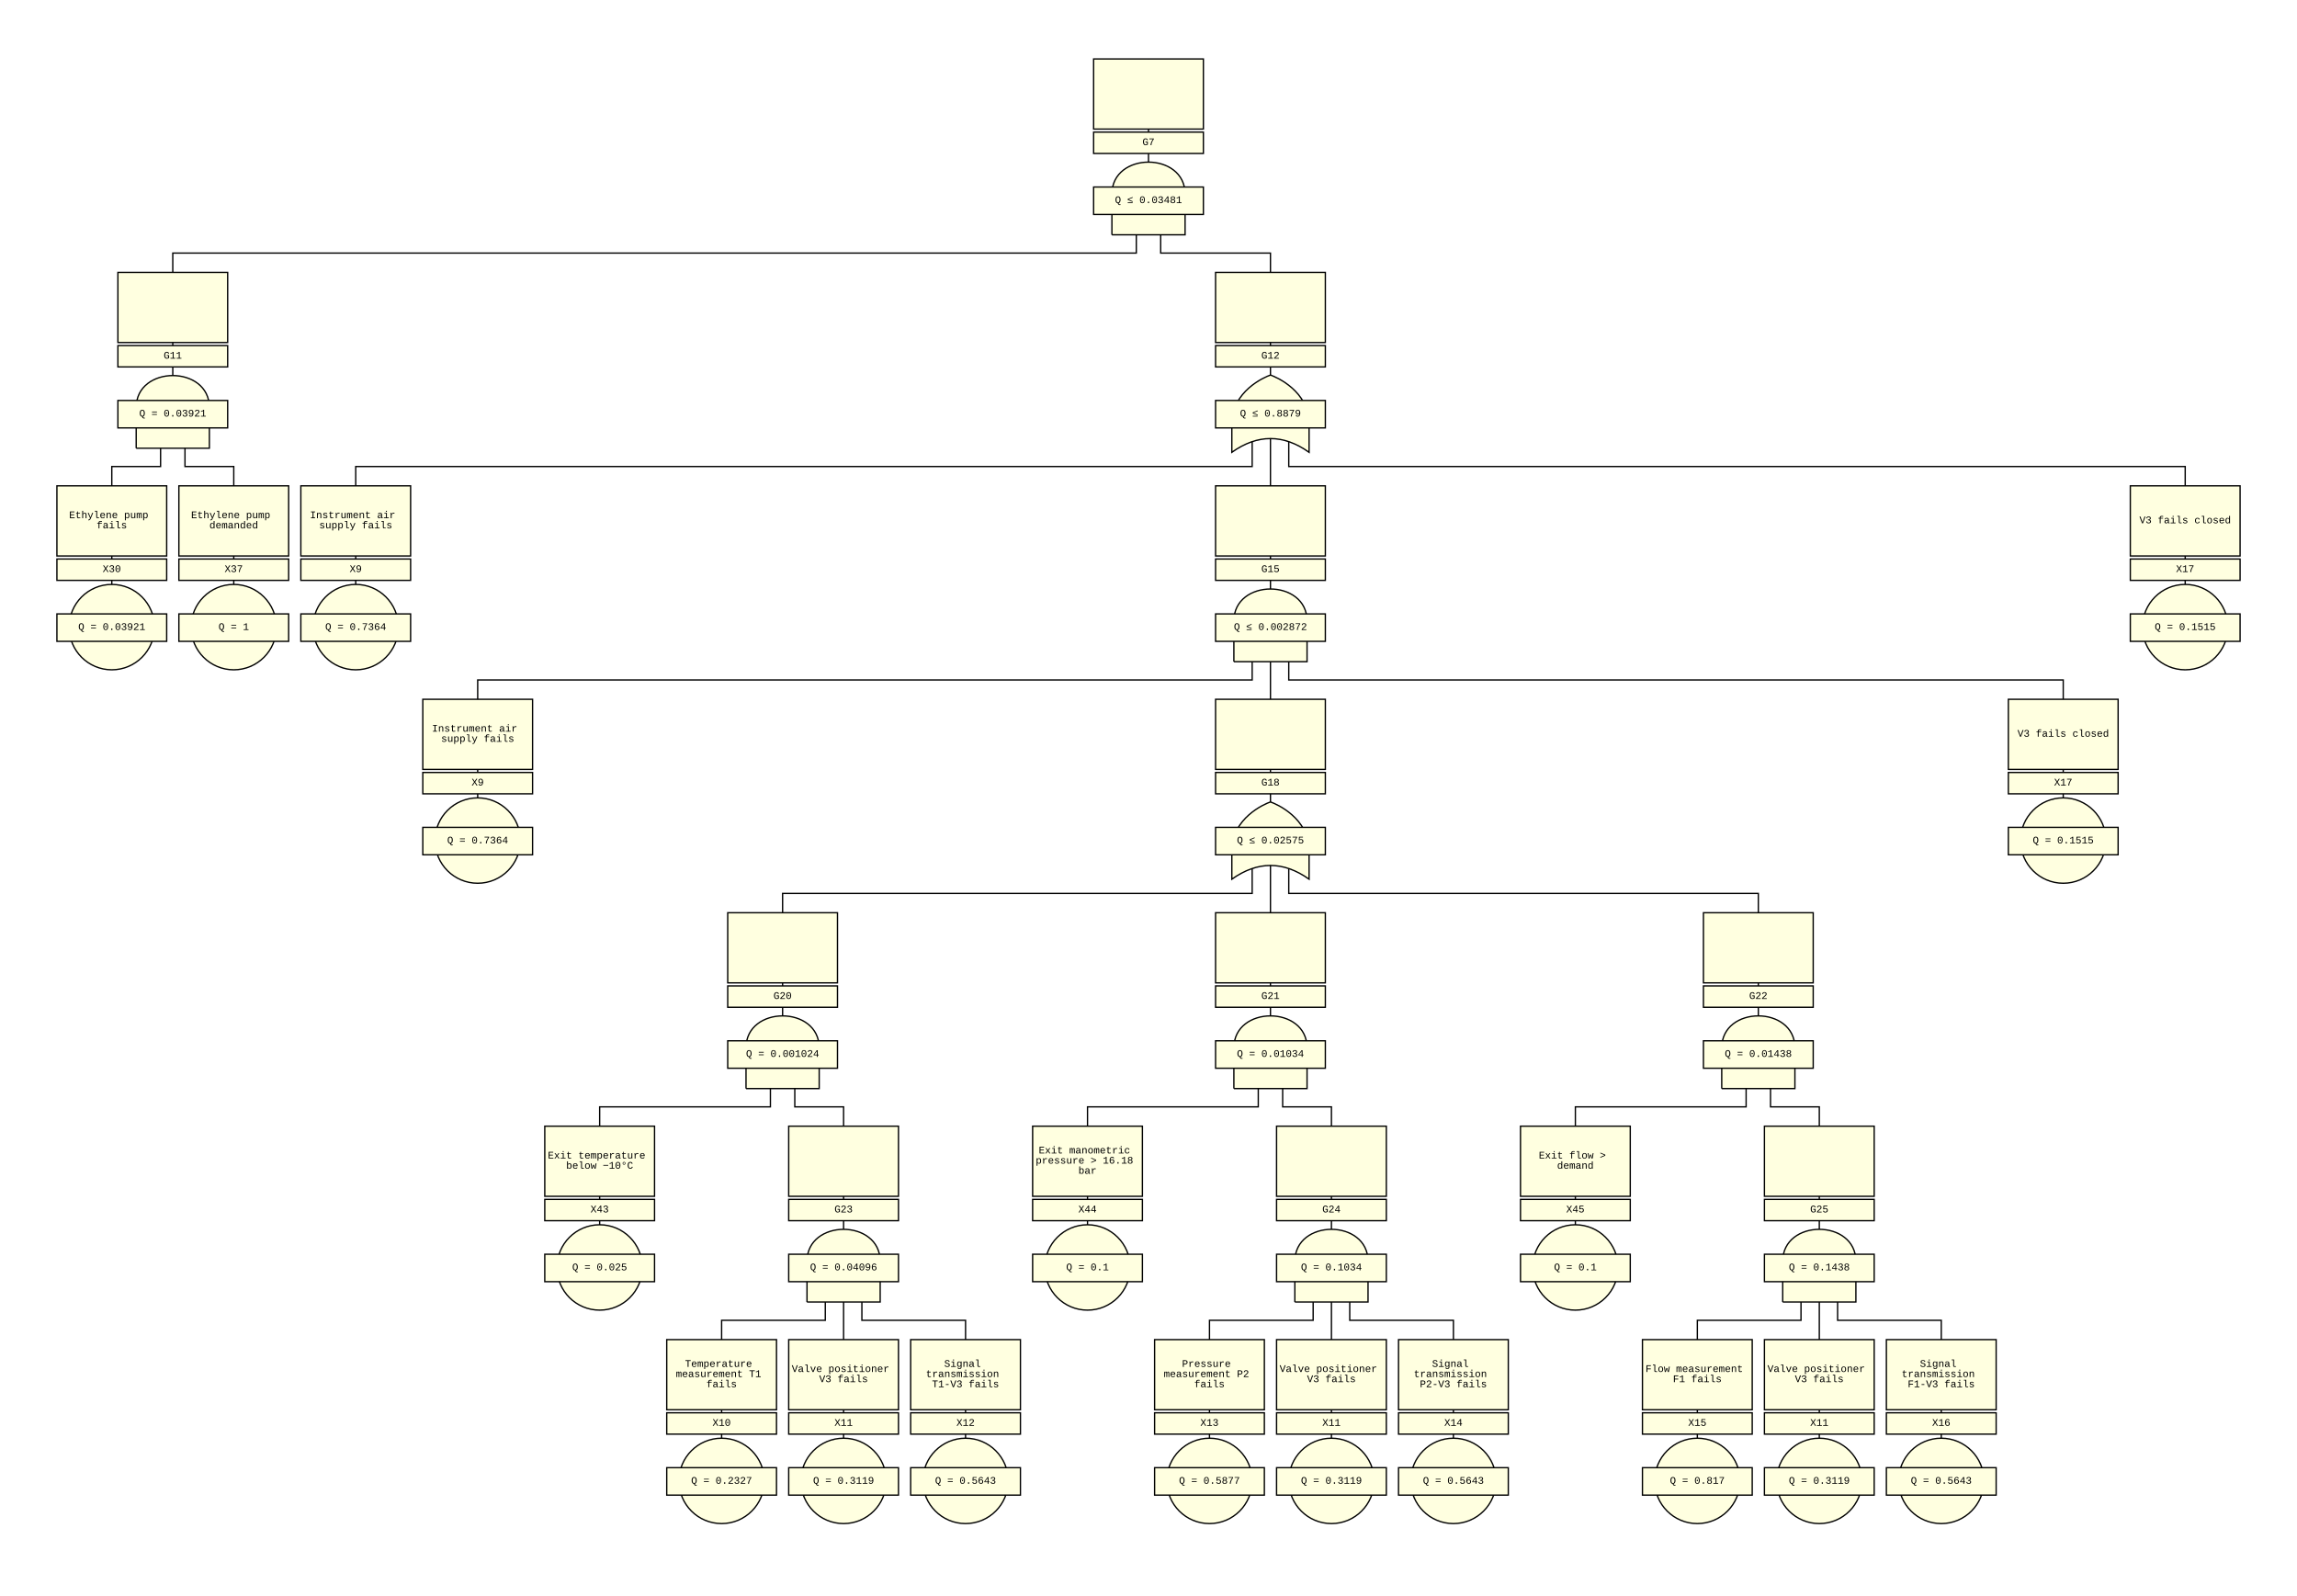
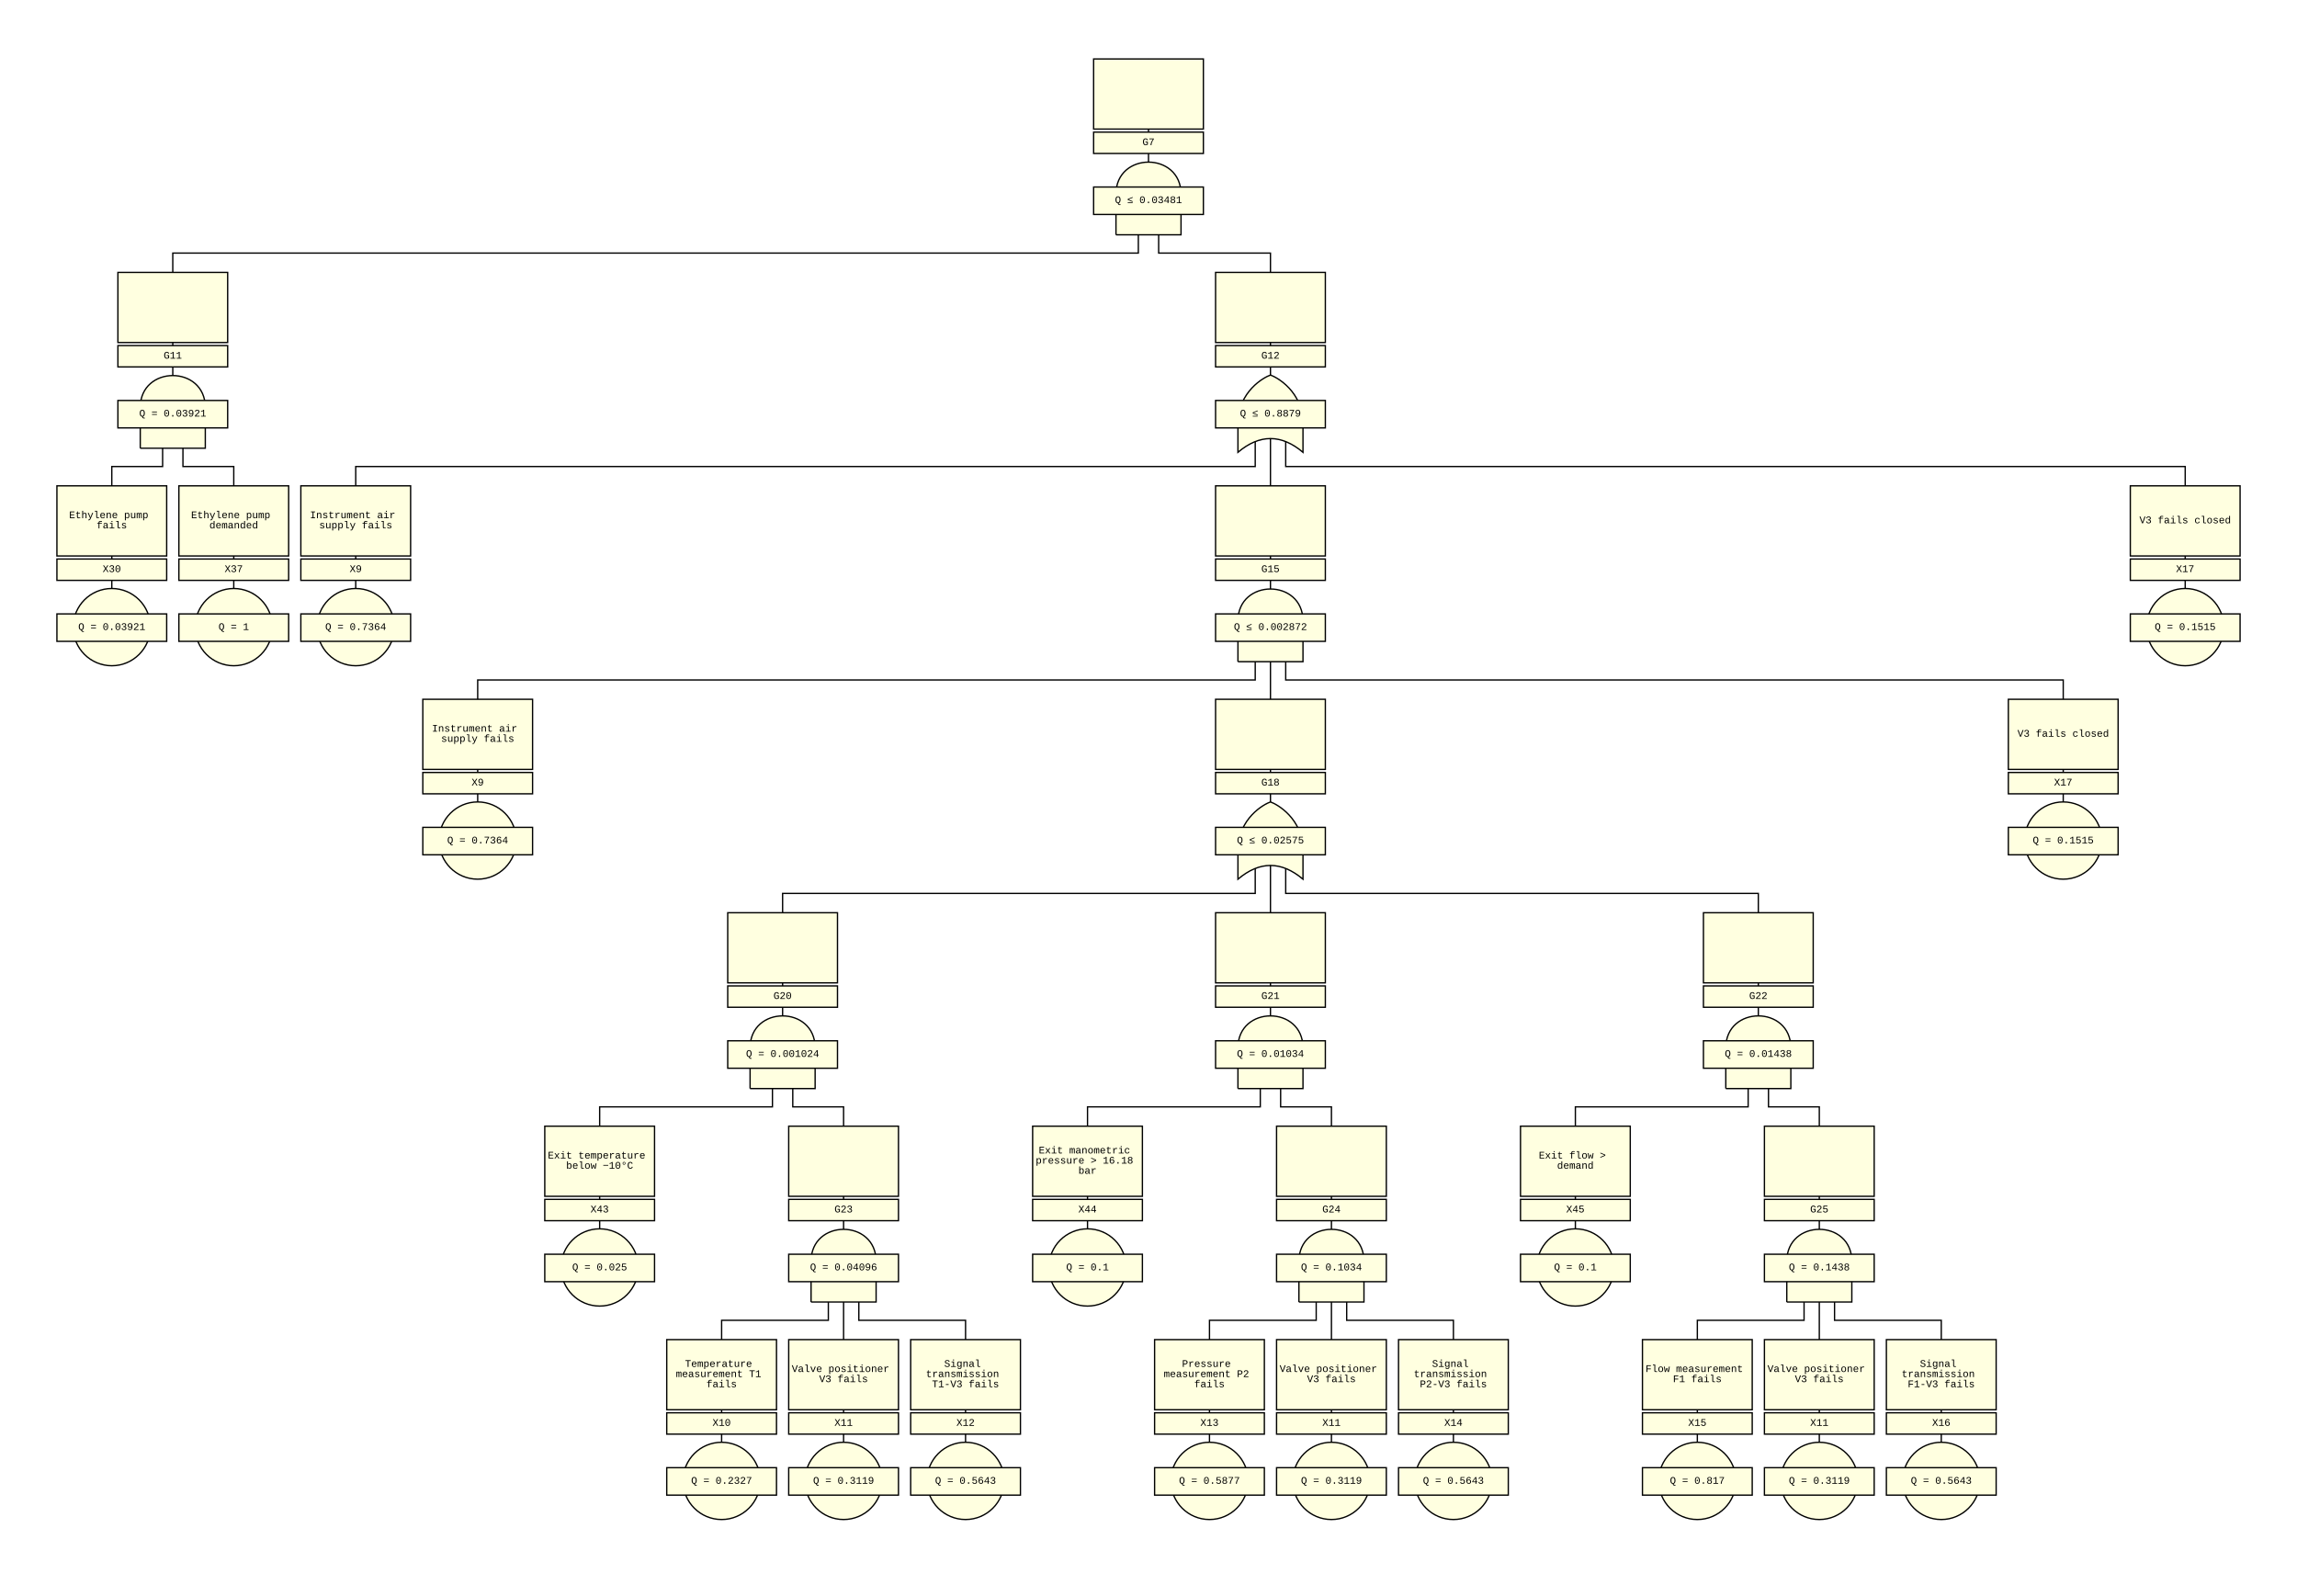
<svg xmlns="http://www.w3.org/2000/svg" viewBox="-50 -50 2260 1570">
  <style>
circle, path, polygon, rect {
  fill: lightyellow;
}
circle, path, polygon, polyline, rect {
  stroke: black;
  stroke-width: 1.3;
}
polyline {
  fill: none;
}
text {
  dominant-baseline: middle;
  font-family: Cousine, "Courier New", monospace;
  font-size: 10px;
  text-anchor: middle;
}
</style>
  <polyline points="1080,8 1080,147" />
-   <polyline points="1068,147 1068,199 120,199 120,252" />
-   <polyline points="1092,147 1092,199 1200,199 1200,252" />
+   <polyline points="1070,147 1070,199 120,199 120,252" />
+   <polyline points="1090,147 1090,199 1200,199 1200,252" />
  <rect x="1026" y="8" width="108" height="69" />
  <text x="1080" y="42" style="font-size: 10px">

</text>
  <rect x="1026" y="80" width="108" height="21" />
  <text x="1080" y="90">G7</text>
-   <path d="M1044,181 L1116,181 L1116,141 C1116,99 1044,99 1044,141 L1044,181 " />
+   <path d="M1048,181 L1112,181 L1112,141 C1112,99 1048,99 1048,141 L1048,181 " />
  <rect x="1026" y="134" width="108" height="27" />
  <text x="1080" y="147">Q ≤ 0.03481</text>
  <polyline points="120,218 120,357" />
-   <polyline points="108,357 108,409 60,409 60,462" />
-   <polyline points="132,357 132,409 180,409 180,462" />
+   <polyline points="110,357 110,409 60,409 60,462" />
+   <polyline points="130,357 130,409 180,409 180,462" />
  <rect x="66" y="218" width="108" height="69" />
  <text x="120" y="252" style="font-size: 10px">

</text>
  <rect x="66" y="290" width="108" height="21" />
  <text x="120" y="300">G11</text>
-   <path d="M84,391 L156,391 L156,351 C156,309 84,309 84,351 L84,391 " />
+   <path d="M88,391 L152,391 L152,351 C152,309 88,309 88,351 L88,391 " />
  <rect x="66" y="344" width="108" height="27" />
  <text x="120" y="357">Q = 0.03921</text>
  <polyline points="60,428 60,567" />
  <rect x="6" y="428" width="108" height="69" />
  <text x="60" y="462" style="font-size: 10px">
    <tspan x="60" dy="-0.5em">Ethylene pump</tspan>
    <tspan x="60" dy="1em">fails</tspan>
  </text>
  <rect x="6" y="500" width="108" height="21" />
  <text x="60" y="510">X30</text>
-   <circle cx="60" cy="567" r="42" />
+   <circle cx="60" cy="567" r="38" />
  <rect x="6" y="554" width="108" height="27" />
  <text x="60" y="567">Q = 0.03921</text>
  <polyline points="180,428 180,567" />
  <rect x="126" y="428" width="108" height="69" />
  <text x="180" y="462" style="font-size: 10px">
    <tspan x="180" dy="-0.5em">Ethylene pump</tspan>
    <tspan x="180" dy="1em">demanded</tspan>
  </text>
  <rect x="126" y="500" width="108" height="21" />
  <text x="180" y="510">X37</text>
-   <circle cx="180" cy="567" r="42" />
+   <circle cx="180" cy="567" r="38" />
  <rect x="126" y="554" width="108" height="27" />
  <text x="180" y="567">Q = 1</text>
  <polyline points="1200,218 1200,357" />
-   <polyline points="1182,357 1182,409 300,409 300,462" />
+   <polyline points="1185,357 1185,409 300,409 300,462" />
  <polyline points="1200,357 1200,409 1200,409 1200,462" />
-   <polyline points="1218,357 1218,409 2100,409 2100,462" />
+   <polyline points="1215,357 1215,409 2100,409 2100,462" />
  <rect x="1146" y="218" width="108" height="69" />
  <text x="1200" y="252" style="font-size: 10px">

</text>
  <rect x="1146" y="290" width="108" height="21" />
  <text x="1200" y="300">G12</text>
-   <path d="M1200,319 C1194,321 1162,335 1162,367 L1162,395 Q1200,368 1238,395 L1238,367 C1238,335 1206,321 1200,319" />
+   <path d="M1200,319 C1194,321 1168,335 1168,367 L1168,395 Q1200,368 1232,395 L1232,367 C1232,335 1206,321 1200,319" />
  <rect x="1146" y="344" width="108" height="27" />
  <text x="1200" y="357">Q ≤ 0.8879</text>
  <polyline points="300,428 300,567" />
  <rect x="246" y="428" width="108" height="69" />
  <text x="300" y="462" style="font-size: 10px">
    <tspan x="300" dy="-0.5em">Instrument air</tspan>
    <tspan x="300" dy="1em">supply fails</tspan>
  </text>
  <rect x="246" y="500" width="108" height="21" />
  <text x="300" y="510">X9</text>
-   <circle cx="300" cy="567" r="42" />
+   <circle cx="300" cy="567" r="38" />
  <rect x="246" y="554" width="108" height="27" />
  <text x="300" y="567">Q = 0.7364</text>
  <polyline points="1200,428 1200,567" />
-   <polyline points="1182,567 1182,619 420,619 420,672" />
+   <polyline points="1185,567 1185,619 420,619 420,672" />
  <polyline points="1200,567 1200,619 1200,619 1200,672" />
-   <polyline points="1218,567 1218,619 1980,619 1980,672" />
+   <polyline points="1215,567 1215,619 1980,619 1980,672" />
  <rect x="1146" y="428" width="108" height="69" />
  <text x="1200" y="462" style="font-size: 10px">

</text>
  <rect x="1146" y="500" width="108" height="21" />
  <text x="1200" y="510">G15</text>
-   <path d="M1164,601 L1236,601 L1236,561 C1236,519 1164,519 1164,561 L1164,601 " />
+   <path d="M1168,601 L1232,601 L1232,561 C1232,519 1168,519 1168,561 L1168,601 " />
  <rect x="1146" y="554" width="108" height="27" />
  <text x="1200" y="567">Q ≤ 0.002872</text>
  <polyline points="420,638 420,777" />
  <rect x="366" y="638" width="108" height="69" />
  <text x="420" y="672" style="font-size: 10px">
    <tspan x="420" dy="-0.5em">Instrument air</tspan>
    <tspan x="420" dy="1em">supply fails</tspan>
  </text>
  <rect x="366" y="710" width="108" height="21" />
  <text x="420" y="720">X9</text>
-   <circle cx="420" cy="777" r="42" />
+   <circle cx="420" cy="777" r="38" />
  <rect x="366" y="764" width="108" height="27" />
  <text x="420" y="777">Q = 0.7364</text>
  <polyline points="1200,638 1200,777" />
-   <polyline points="1182,777 1182,829 720,829 720,882" />
+   <polyline points="1185,777 1185,829 720,829 720,882" />
  <polyline points="1200,777 1200,829 1200,829 1200,882" />
-   <polyline points="1218,777 1218,829 1680,829 1680,882" />
+   <polyline points="1215,777 1215,829 1680,829 1680,882" />
  <rect x="1146" y="638" width="108" height="69" />
  <text x="1200" y="672" style="font-size: 10px">

</text>
  <rect x="1146" y="710" width="108" height="21" />
  <text x="1200" y="720">G18</text>
-   <path d="M1200,739 C1194,741 1162,755 1162,787 L1162,815 Q1200,788 1238,815 L1238,787 C1238,755 1206,741 1200,739" />
+   <path d="M1200,739 C1194,741 1168,755 1168,787 L1168,815 Q1200,788 1232,815 L1232,787 C1232,755 1206,741 1200,739" />
  <rect x="1146" y="764" width="108" height="27" />
  <text x="1200" y="777">Q ≤ 0.02575</text>
  <polyline points="720,848 720,987" />
-   <polyline points="708,987 708,1039 540,1039 540,1092" />
-   <polyline points="732,987 732,1039 780,1039 780,1092" />
+   <polyline points="710,987 710,1039 540,1039 540,1092" />
+   <polyline points="730,987 730,1039 780,1039 780,1092" />
  <rect x="666" y="848" width="108" height="69" />
  <text x="720" y="882" style="font-size: 10px">

</text>
  <rect x="666" y="920" width="108" height="21" />
  <text x="720" y="930">G20</text>
-   <path d="M684,1021 L756,1021 L756,981 C756,939 684,939 684,981 L684,1021 " />
+   <path d="M688,1021 L752,1021 L752,981 C752,939 688,939 688,981 L688,1021 " />
  <rect x="666" y="974" width="108" height="27" />
  <text x="720" y="987">Q = 0.001024</text>
  <polyline points="540,1058 540,1197" />
  <rect x="486" y="1058" width="108" height="69" />
  <text x="540" y="1092" style="font-size: 10px">
    <tspan x="540" dy="-0.5em">Exit temperature</tspan>
    <tspan x="540" dy="1em">below −10°C</tspan>
  </text>
  <rect x="486" y="1130" width="108" height="21" />
  <text x="540" y="1140">X43</text>
-   <circle cx="540" cy="1197" r="42" />
+   <circle cx="540" cy="1197" r="38" />
  <rect x="486" y="1184" width="108" height="27" />
  <text x="540" y="1197">Q = 0.025</text>
  <polyline points="780,1058 780,1197" />
-   <polyline points="762,1197 762,1249 660,1249 660,1302" />
+   <polyline points="765,1197 765,1249 660,1249 660,1302" />
  <polyline points="780,1197 780,1249 780,1249 780,1302" />
-   <polyline points="798,1197 798,1249 900,1249 900,1302" />
+   <polyline points="795,1197 795,1249 900,1249 900,1302" />
  <rect x="726" y="1058" width="108" height="69" />
  <text x="780" y="1092" style="font-size: 10px">

</text>
  <rect x="726" y="1130" width="108" height="21" />
  <text x="780" y="1140">G23</text>
-   <path d="M744,1231 L816,1231 L816,1191 C816,1149 744,1149 744,1191 L744,1231 " />
+   <path d="M748,1231 L812,1231 L812,1191 C812,1149 748,1149 748,1191 L748,1231 " />
  <rect x="726" y="1184" width="108" height="27" />
  <text x="780" y="1197">Q = 0.04096</text>
  <polyline points="660,1268 660,1407" />
  <rect x="606" y="1268" width="108" height="69" />
  <text x="660" y="1302" style="font-size: 10px">
    <tspan x="660" dy="-1em">Temperature</tspan>
    <tspan x="660" dy="1em">measurement T1</tspan>
    <tspan x="660" dy="1em">fails</tspan>
  </text>
  <rect x="606" y="1340" width="108" height="21" />
  <text x="660" y="1350">X10</text>
-   <circle cx="660" cy="1407" r="42" />
+   <circle cx="660" cy="1407" r="38" />
  <rect x="606" y="1394" width="108" height="27" />
  <text x="660" y="1407">Q = 0.2327</text>
  <polyline points="780,1268 780,1407" />
  <rect x="726" y="1268" width="108" height="69" />
  <text x="780" y="1302" style="font-size: 10px">
    <tspan x="780" dy="-0.5em">Valve positioner</tspan>
    <tspan x="780" dy="1em">V3 fails</tspan>
  </text>
  <rect x="726" y="1340" width="108" height="21" />
  <text x="780" y="1350">X11</text>
-   <circle cx="780" cy="1407" r="42" />
+   <circle cx="780" cy="1407" r="38" />
  <rect x="726" y="1394" width="108" height="27" />
  <text x="780" y="1407">Q = 0.3119</text>
  <polyline points="900,1268 900,1407" />
  <rect x="846" y="1268" width="108" height="69" />
  <text x="900" y="1302" style="font-size: 10px">
    <tspan x="900" dy="-1em">Signal</tspan>
    <tspan x="900" dy="1em">transmission</tspan>
    <tspan x="900" dy="1em">T1-V3 fails</tspan>
  </text>
  <rect x="846" y="1340" width="108" height="21" />
  <text x="900" y="1350">X12</text>
-   <circle cx="900" cy="1407" r="42" />
+   <circle cx="900" cy="1407" r="38" />
  <rect x="846" y="1394" width="108" height="27" />
  <text x="900" y="1407">Q = 0.5643</text>
  <polyline points="1200,848 1200,987" />
-   <polyline points="1188,987 1188,1039 1020,1039 1020,1092" />
-   <polyline points="1212,987 1212,1039 1260,1039 1260,1092" />
+   <polyline points="1190,987 1190,1039 1020,1039 1020,1092" />
+   <polyline points="1210,987 1210,1039 1260,1039 1260,1092" />
  <rect x="1146" y="848" width="108" height="69" />
  <text x="1200" y="882" style="font-size: 10px">

</text>
  <rect x="1146" y="920" width="108" height="21" />
  <text x="1200" y="930">G21</text>
-   <path d="M1164,1021 L1236,1021 L1236,981 C1236,939 1164,939 1164,981 L1164,1021 " />
+   <path d="M1168,1021 L1232,1021 L1232,981 C1232,939 1168,939 1168,981 L1168,1021 " />
  <rect x="1146" y="974" width="108" height="27" />
  <text x="1200" y="987">Q = 0.01034</text>
  <polyline points="1020,1058 1020,1197" />
  <rect x="966" y="1058" width="108" height="69" />
  <text x="1020" y="1092" style="font-size: 10px">
    <tspan x="1020" dy="-1em">Exit manometric</tspan>
    <tspan x="1020" dy="1em">pressure &gt; 16.18</tspan>
    <tspan x="1020" dy="1em">bar</tspan>
  </text>
  <rect x="966" y="1130" width="108" height="21" />
  <text x="1020" y="1140">X44</text>
-   <circle cx="1020" cy="1197" r="42" />
+   <circle cx="1020" cy="1197" r="38" />
  <rect x="966" y="1184" width="108" height="27" />
  <text x="1020" y="1197">Q = 0.1</text>
  <polyline points="1260,1058 1260,1197" />
-   <polyline points="1242,1197 1242,1249 1140,1249 1140,1302" />
+   <polyline points="1245,1197 1245,1249 1140,1249 1140,1302" />
  <polyline points="1260,1197 1260,1249 1260,1249 1260,1302" />
-   <polyline points="1278,1197 1278,1249 1380,1249 1380,1302" />
+   <polyline points="1275,1197 1275,1249 1380,1249 1380,1302" />
  <rect x="1206" y="1058" width="108" height="69" />
  <text x="1260" y="1092" style="font-size: 10px">

</text>
  <rect x="1206" y="1130" width="108" height="21" />
  <text x="1260" y="1140">G24</text>
-   <path d="M1224,1231 L1296,1231 L1296,1191 C1296,1149 1224,1149 1224,1191 L1224,1231 " />
+   <path d="M1228,1231 L1292,1231 L1292,1191 C1292,1149 1228,1149 1228,1191 L1228,1231 " />
  <rect x="1206" y="1184" width="108" height="27" />
  <text x="1260" y="1197">Q = 0.1034</text>
  <polyline points="1140,1268 1140,1407" />
  <rect x="1086" y="1268" width="108" height="69" />
  <text x="1140" y="1302" style="font-size: 10px">
    <tspan x="1140" dy="-1em">Pressure</tspan>
    <tspan x="1140" dy="1em">measurement P2</tspan>
    <tspan x="1140" dy="1em">fails</tspan>
  </text>
  <rect x="1086" y="1340" width="108" height="21" />
  <text x="1140" y="1350">X13</text>
-   <circle cx="1140" cy="1407" r="42" />
+   <circle cx="1140" cy="1407" r="38" />
  <rect x="1086" y="1394" width="108" height="27" />
  <text x="1140" y="1407">Q = 0.5877</text>
  <polyline points="1260,1268 1260,1407" />
  <rect x="1206" y="1268" width="108" height="69" />
  <text x="1260" y="1302" style="font-size: 10px">
    <tspan x="1260" dy="-0.5em">Valve positioner</tspan>
    <tspan x="1260" dy="1em">V3 fails</tspan>
  </text>
  <rect x="1206" y="1340" width="108" height="21" />
  <text x="1260" y="1350">X11</text>
-   <circle cx="1260" cy="1407" r="42" />
+   <circle cx="1260" cy="1407" r="38" />
  <rect x="1206" y="1394" width="108" height="27" />
  <text x="1260" y="1407">Q = 0.3119</text>
  <polyline points="1380,1268 1380,1407" />
  <rect x="1326" y="1268" width="108" height="69" />
  <text x="1380" y="1302" style="font-size: 10px">
    <tspan x="1380" dy="-1em">Signal</tspan>
    <tspan x="1380" dy="1em">transmission</tspan>
    <tspan x="1380" dy="1em">P2-V3 fails</tspan>
  </text>
  <rect x="1326" y="1340" width="108" height="21" />
  <text x="1380" y="1350">X14</text>
-   <circle cx="1380" cy="1407" r="42" />
+   <circle cx="1380" cy="1407" r="38" />
  <rect x="1326" y="1394" width="108" height="27" />
  <text x="1380" y="1407">Q = 0.5643</text>
  <polyline points="1680,848 1680,987" />
-   <polyline points="1668,987 1668,1039 1500,1039 1500,1092" />
-   <polyline points="1692,987 1692,1039 1740,1039 1740,1092" />
+   <polyline points="1670,987 1670,1039 1500,1039 1500,1092" />
+   <polyline points="1690,987 1690,1039 1740,1039 1740,1092" />
  <rect x="1626" y="848" width="108" height="69" />
  <text x="1680" y="882" style="font-size: 10px">

</text>
  <rect x="1626" y="920" width="108" height="21" />
  <text x="1680" y="930">G22</text>
-   <path d="M1644,1021 L1716,1021 L1716,981 C1716,939 1644,939 1644,981 L1644,1021 " />
+   <path d="M1648,1021 L1712,1021 L1712,981 C1712,939 1648,939 1648,981 L1648,1021 " />
  <rect x="1626" y="974" width="108" height="27" />
  <text x="1680" y="987">Q = 0.01438</text>
  <polyline points="1500,1058 1500,1197" />
  <rect x="1446" y="1058" width="108" height="69" />
  <text x="1500" y="1092" style="font-size: 10px">
    <tspan x="1500" dy="-0.5em">Exit flow &gt;</tspan>
    <tspan x="1500" dy="1em">demand</tspan>
  </text>
  <rect x="1446" y="1130" width="108" height="21" />
  <text x="1500" y="1140">X45</text>
-   <circle cx="1500" cy="1197" r="42" />
+   <circle cx="1500" cy="1197" r="38" />
  <rect x="1446" y="1184" width="108" height="27" />
  <text x="1500" y="1197">Q = 0.1</text>
  <polyline points="1740,1058 1740,1197" />
-   <polyline points="1722,1197 1722,1249 1620,1249 1620,1302" />
+   <polyline points="1725,1197 1725,1249 1620,1249 1620,1302" />
  <polyline points="1740,1197 1740,1249 1740,1249 1740,1302" />
-   <polyline points="1758,1197 1758,1249 1860,1249 1860,1302" />
+   <polyline points="1755,1197 1755,1249 1860,1249 1860,1302" />
  <rect x="1686" y="1058" width="108" height="69" />
  <text x="1740" y="1092" style="font-size: 10px">

</text>
  <rect x="1686" y="1130" width="108" height="21" />
  <text x="1740" y="1140">G25</text>
-   <path d="M1704,1231 L1776,1231 L1776,1191 C1776,1149 1704,1149 1704,1191 L1704,1231 " />
+   <path d="M1708,1231 L1772,1231 L1772,1191 C1772,1149 1708,1149 1708,1191 L1708,1231 " />
  <rect x="1686" y="1184" width="108" height="27" />
  <text x="1740" y="1197">Q = 0.1438</text>
  <polyline points="1620,1268 1620,1407" />
  <rect x="1566" y="1268" width="108" height="69" />
  <text x="1620" y="1302" style="font-size: 10px">
    <tspan x="1620" dy="-0.5em">Flow measurement</tspan>
    <tspan x="1620" dy="1em">F1 fails</tspan>
  </text>
  <rect x="1566" y="1340" width="108" height="21" />
  <text x="1620" y="1350">X15</text>
-   <circle cx="1620" cy="1407" r="42" />
+   <circle cx="1620" cy="1407" r="38" />
  <rect x="1566" y="1394" width="108" height="27" />
  <text x="1620" y="1407">Q = 0.817</text>
  <polyline points="1740,1268 1740,1407" />
  <rect x="1686" y="1268" width="108" height="69" />
  <text x="1740" y="1302" style="font-size: 10px">
    <tspan x="1740" dy="-0.5em">Valve positioner</tspan>
    <tspan x="1740" dy="1em">V3 fails</tspan>
  </text>
  <rect x="1686" y="1340" width="108" height="21" />
  <text x="1740" y="1350">X11</text>
-   <circle cx="1740" cy="1407" r="42" />
+   <circle cx="1740" cy="1407" r="38" />
  <rect x="1686" y="1394" width="108" height="27" />
  <text x="1740" y="1407">Q = 0.3119</text>
  <polyline points="1860,1268 1860,1407" />
  <rect x="1806" y="1268" width="108" height="69" />
  <text x="1860" y="1302" style="font-size: 10px">
    <tspan x="1860" dy="-1em">Signal</tspan>
    <tspan x="1860" dy="1em">transmission</tspan>
    <tspan x="1860" dy="1em">F1-V3 fails</tspan>
  </text>
  <rect x="1806" y="1340" width="108" height="21" />
  <text x="1860" y="1350">X16</text>
-   <circle cx="1860" cy="1407" r="42" />
+   <circle cx="1860" cy="1407" r="38" />
  <rect x="1806" y="1394" width="108" height="27" />
  <text x="1860" y="1407">Q = 0.5643</text>
  <polyline points="1980,638 1980,777" />
  <rect x="1926" y="638" width="108" height="69" />
  <text x="1980" y="672" style="font-size: 10px">
    <tspan x="1980" dy="0em">V3 fails closed</tspan>
  </text>
  <rect x="1926" y="710" width="108" height="21" />
  <text x="1980" y="720">X17</text>
-   <circle cx="1980" cy="777" r="42" />
+   <circle cx="1980" cy="777" r="38" />
  <rect x="1926" y="764" width="108" height="27" />
  <text x="1980" y="777">Q = 0.1515</text>
  <polyline points="2100,428 2100,567" />
  <rect x="2046" y="428" width="108" height="69" />
  <text x="2100" y="462" style="font-size: 10px">
    <tspan x="2100" dy="0em">V3 fails closed</tspan>
  </text>
  <rect x="2046" y="500" width="108" height="21" />
  <text x="2100" y="510">X17</text>
-   <circle cx="2100" cy="567" r="42" />
+   <circle cx="2100" cy="567" r="38" />
  <rect x="2046" y="554" width="108" height="27" />
  <text x="2100" y="567">Q = 0.1515</text>
</svg>
